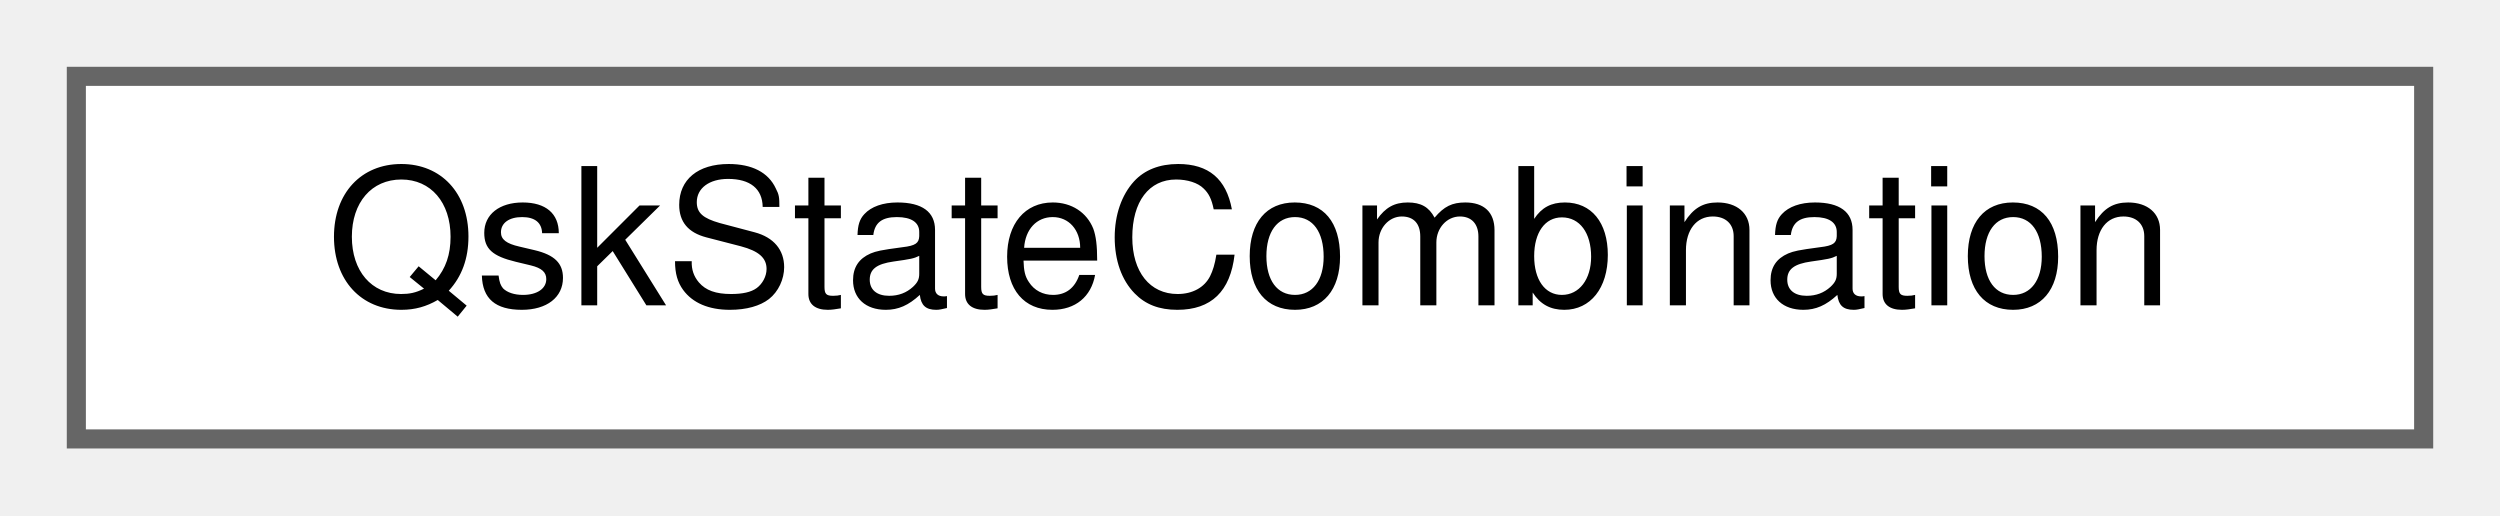
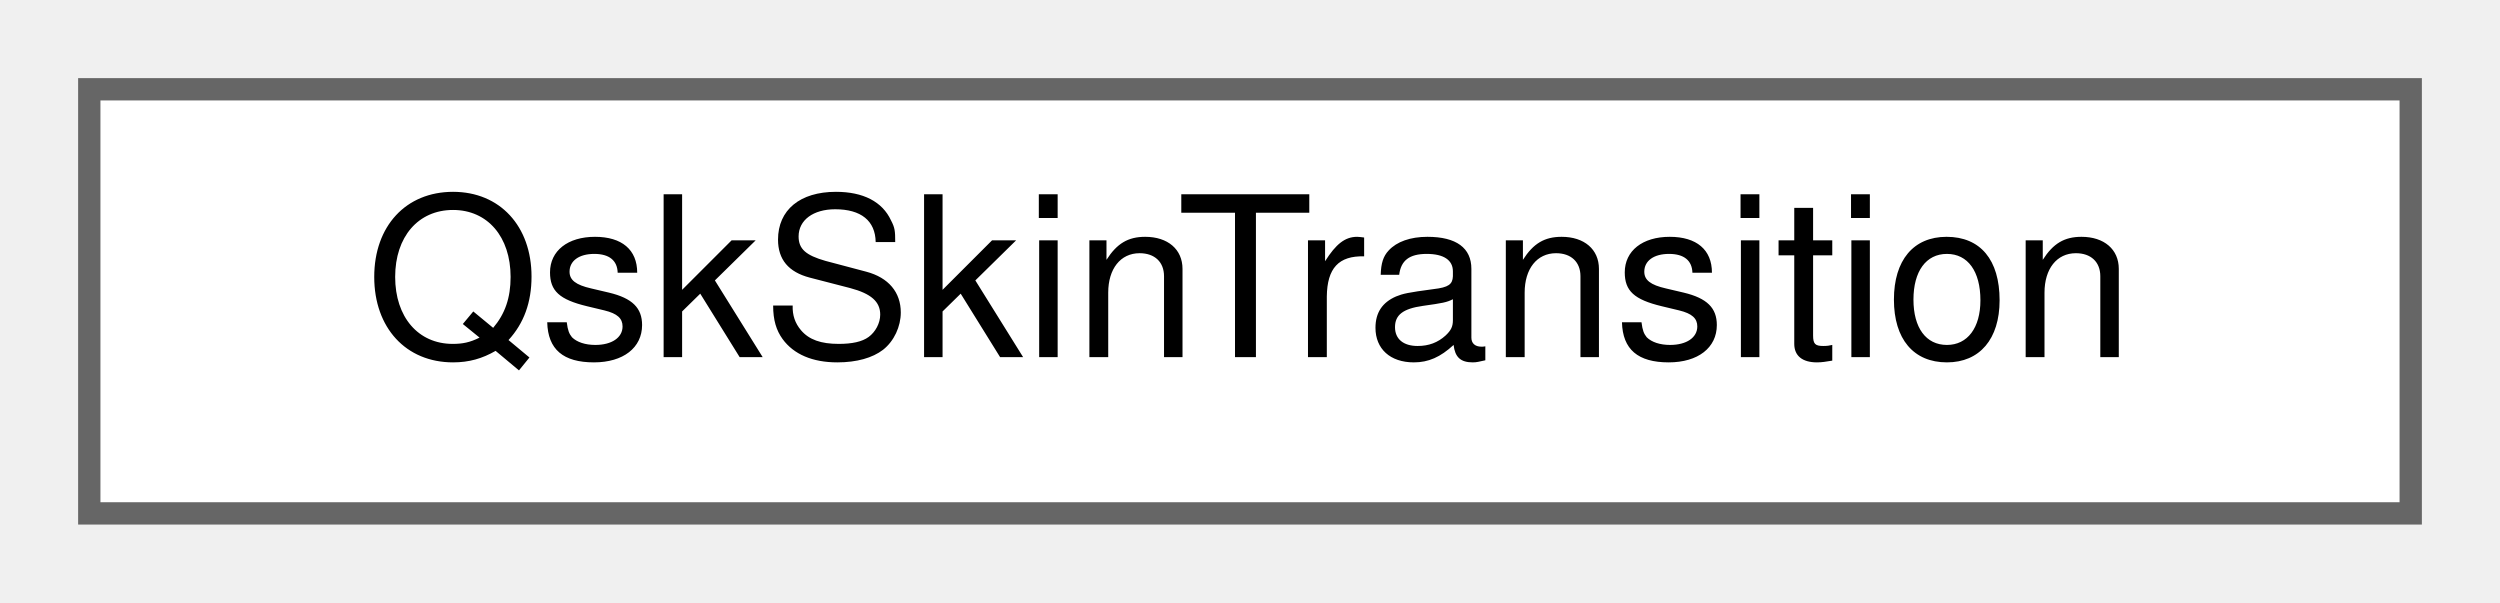
- <svg xmlns="http://www.w3.org/2000/svg" xmlns:xlink="http://www.w3.org/1999/xlink" width="131pt" height="27pt" viewBox="0.00 0.00 131.00 27.00">
+ <svg xmlns="http://www.w3.org/2000/svg" xmlns:xlink="http://www.w3.org/1999/xlink" width="112pt" height="27pt" viewBox="0.00 0.00 112.00 27.00">
  <g id="graph0" class="graph" transform="scale(1 1) rotate(0) translate(4 23)">
    <g id="Node000000" class="node">
      <g id="a_Node000000">
-         <a xlink:href="classQskStateCombination.html" target="_top" xlink:title=" ">
-           <polygon fill="white" stroke="#666666" points="123,-19 0,-19 0,0 123,0 123,-19" />
-           <text text-anchor="middle" x="61.5" y="-7" font-family="Helvetica,sans-Serif" font-size="10.00">QskStateCombination</text>
+         <a xlink:href="classQskSkinTransition.html" target="_top" xlink:title=" ">
+           <polygon fill="white" stroke="#666666" points="104,-19 0,-19 0,0 104,0 104,-19" />
+           <text text-anchor="middle" x="52" y="-7" font-family="Helvetica,sans-Serif" font-size="10.00">QskSkinTransition</text>
        </a>
      </g>
    </g>
  </g>
</svg>
